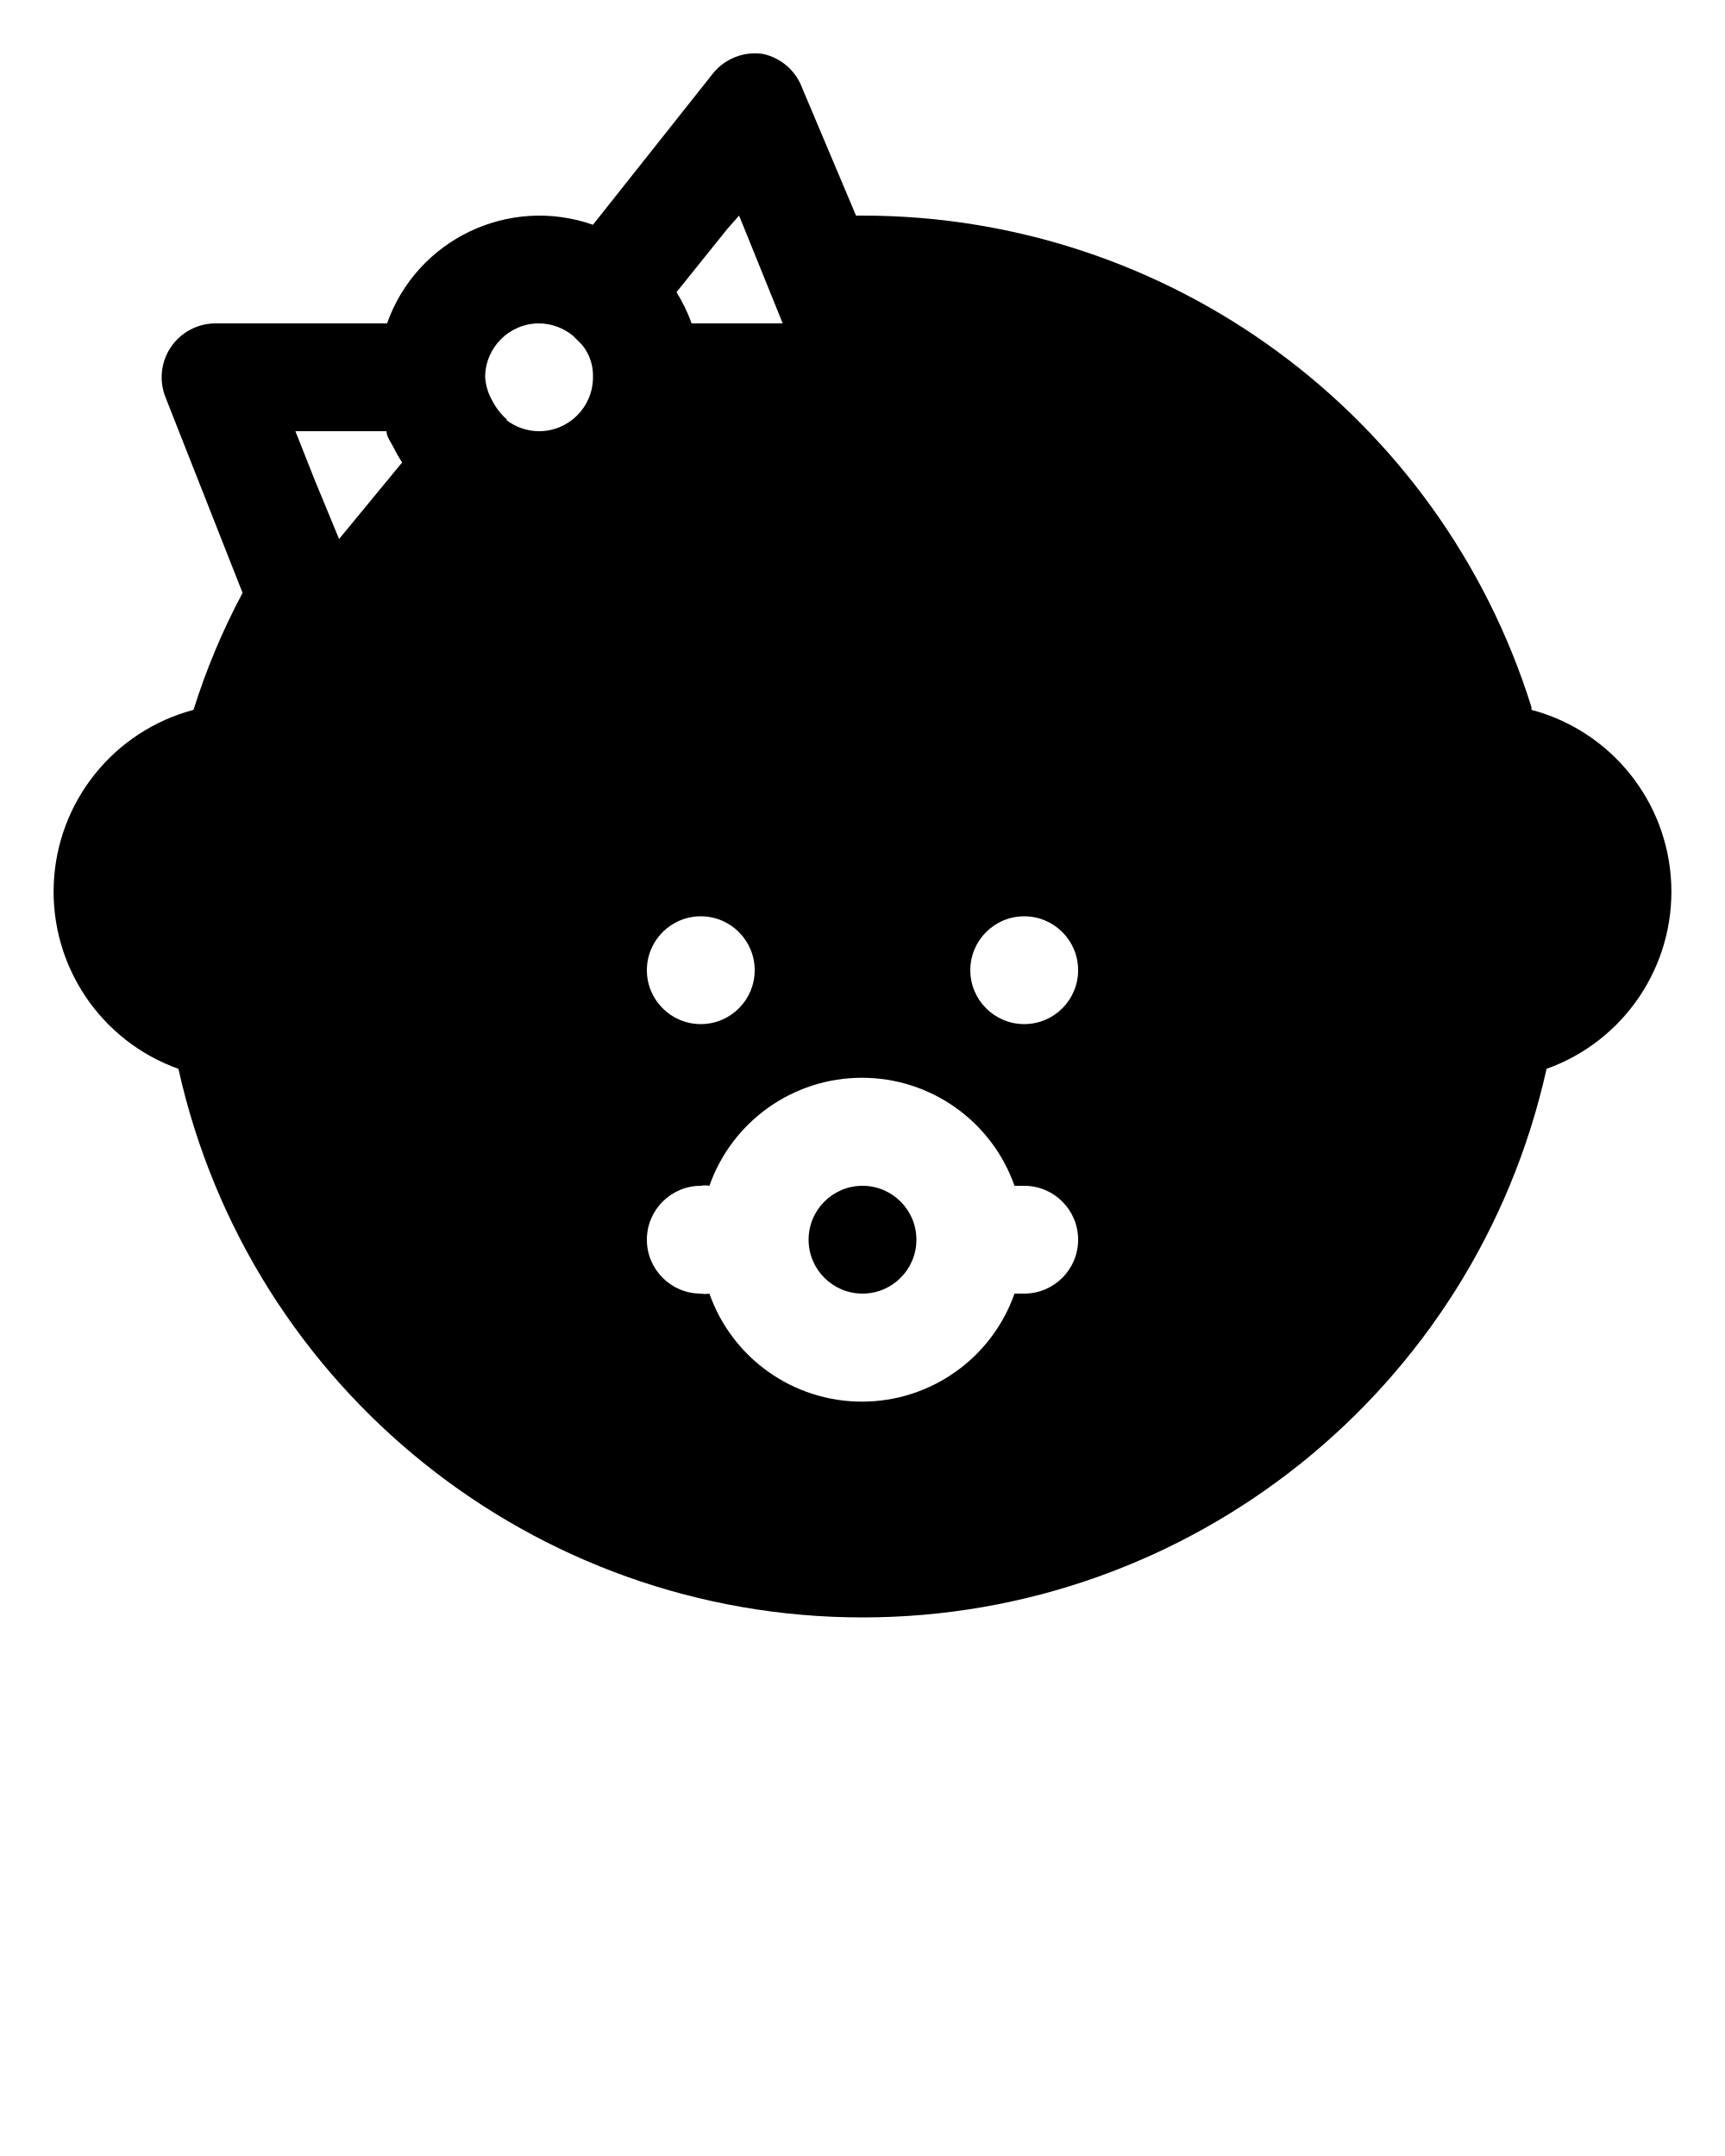
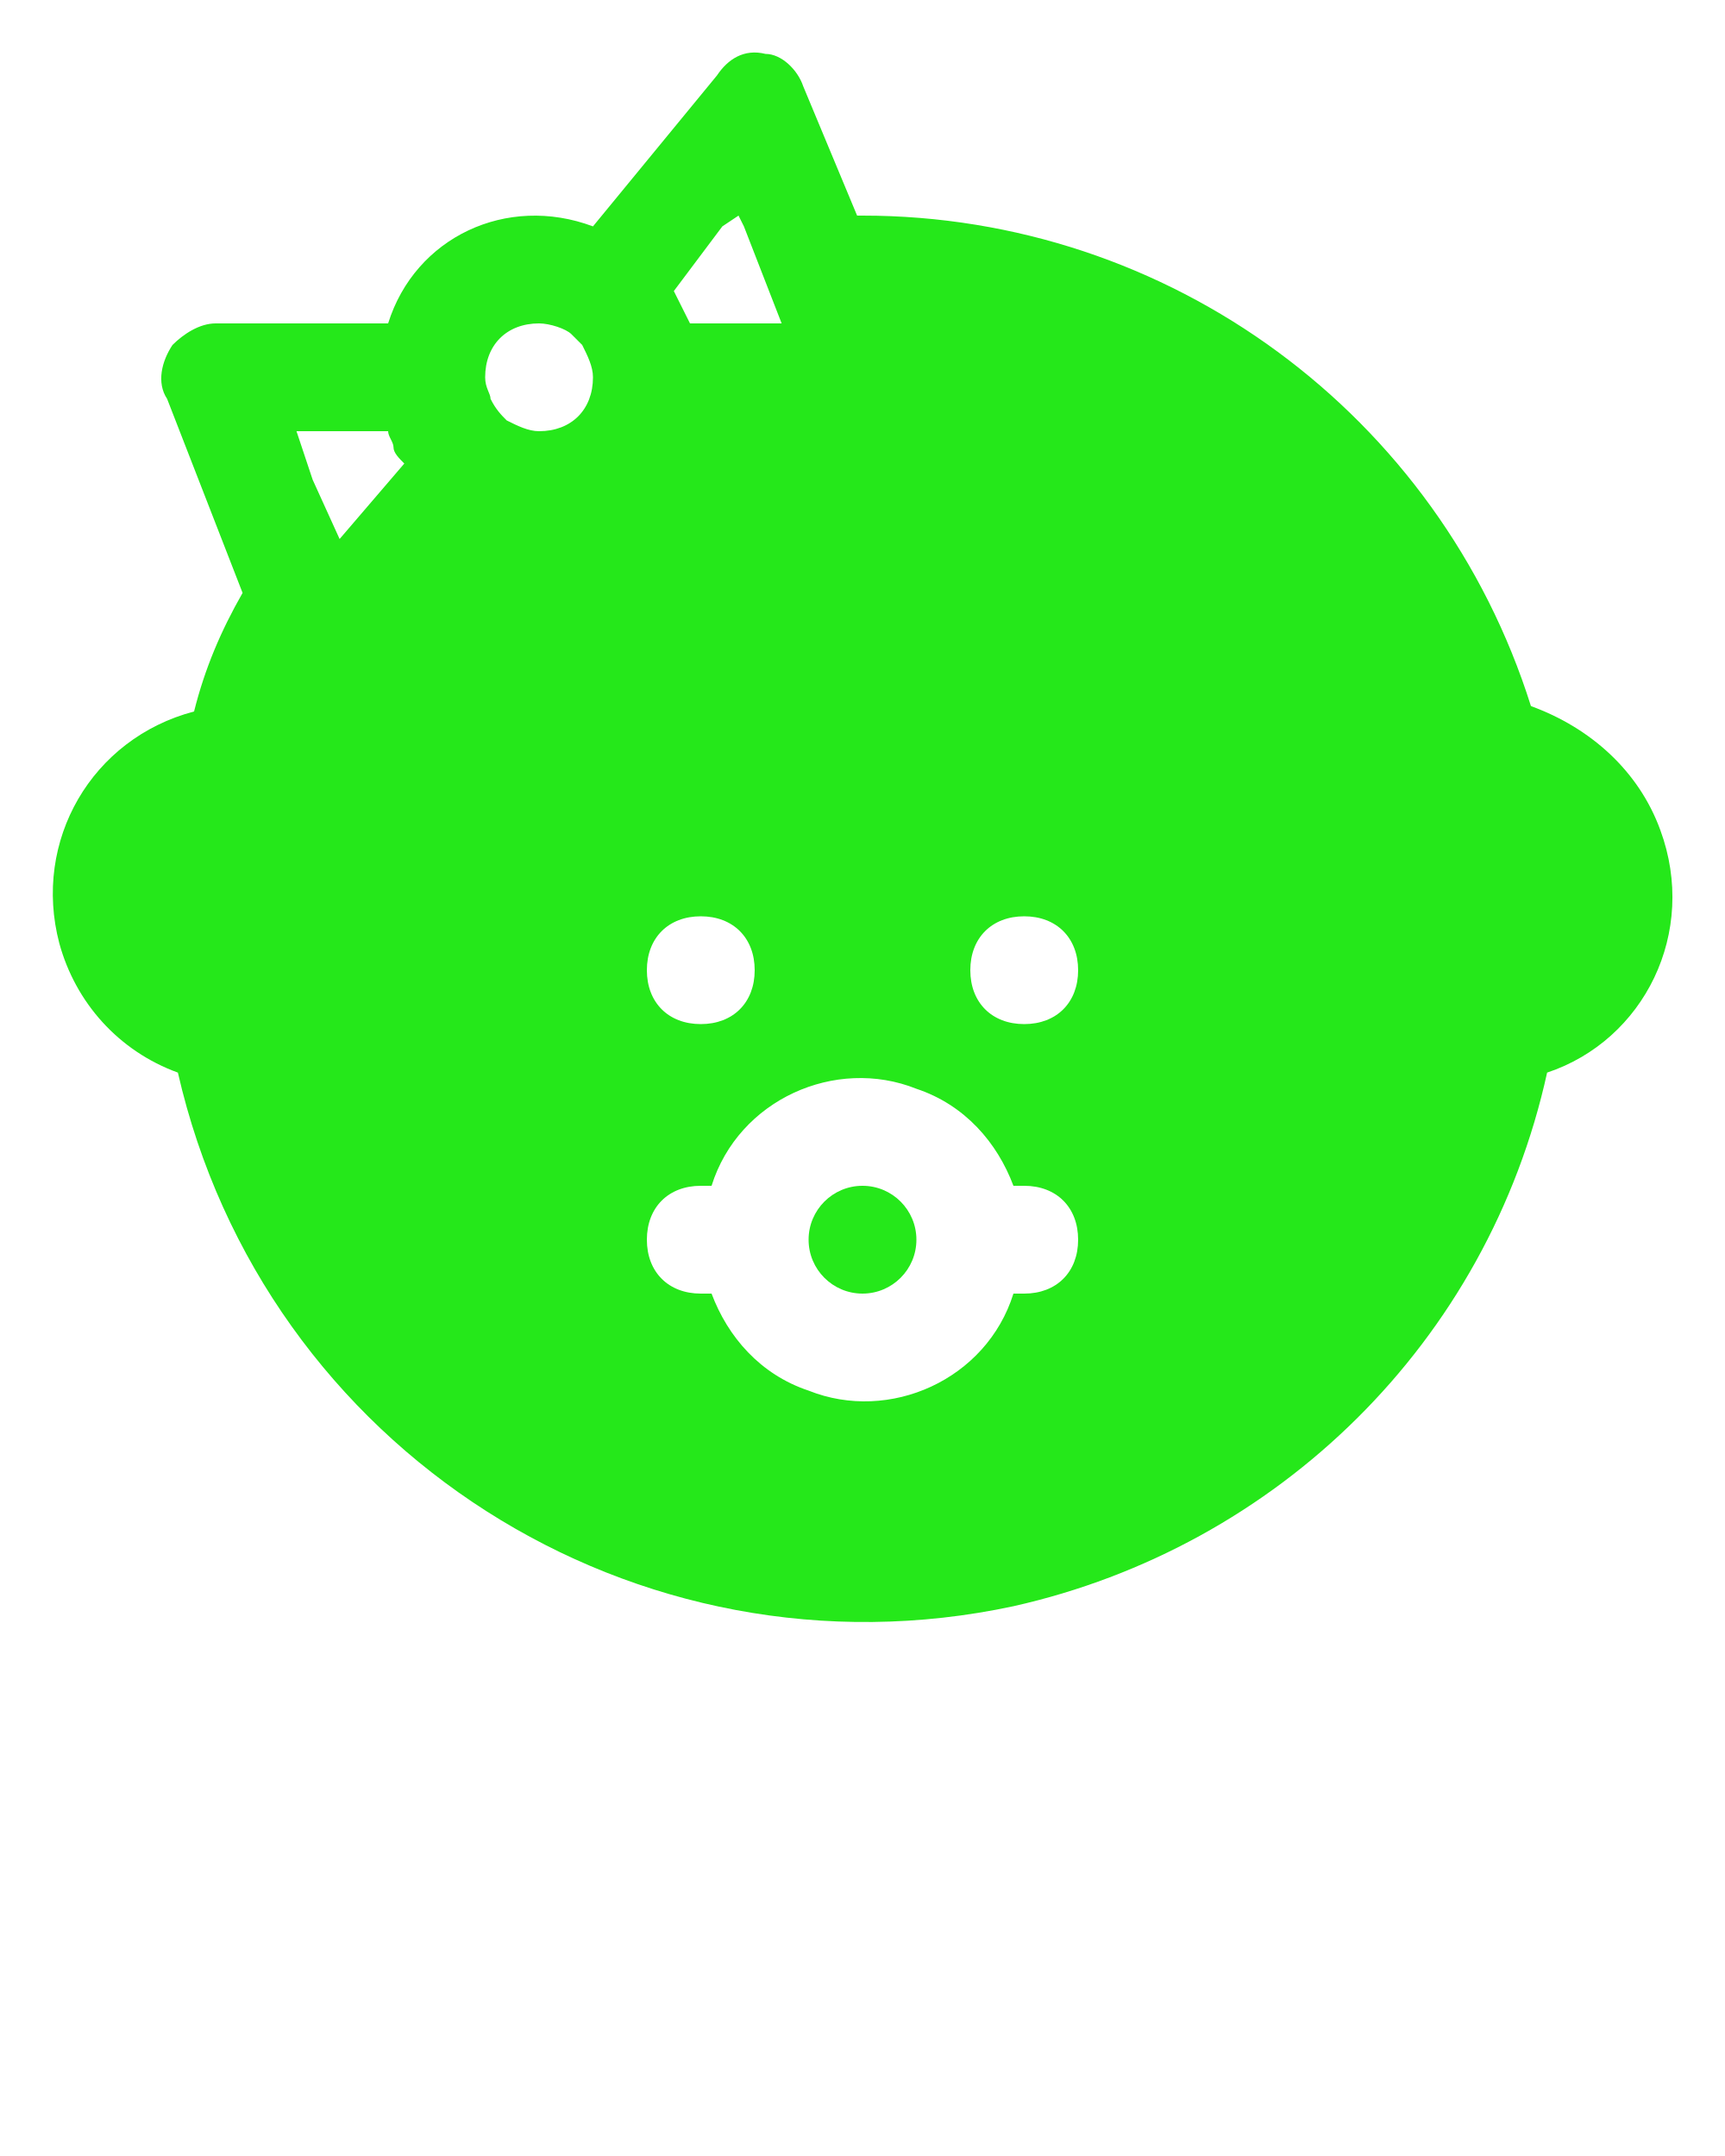
- <svg xmlns="http://www.w3.org/2000/svg" viewBox="0 0 32 40" x="0px" y="0px">
-   <g data-name="04">
-     <circle cx="16" cy="23" r="1" />
-     <path d="M28.41,13.12A13,13,0,0,0,16,4h-.12l-1-2.37A1,1,0,0,0,14.15,1a1,1,0,0,0-.93.37L11,4.17A3,3,0,0,0,7.18,6H4a1,1,0,0,0-.83.44,1,1,0,0,0-.1.93L4.5,11a12.59,12.59,0,0,0-.91,2.17,3.49,3.49,0,0,0-.28,6.66,13,13,0,0,0,25.38,0,3.49,3.49,0,0,0-.28-6.66Zm-19-5.33h0a1.21,1.21,0,0,1-.28-.36A1,1,0,0,1,9,7a1,1,0,0,1,1-1,1,1,0,0,1,.63.23l.17.17,0,0A.9.9,0,0,1,11,7a1,1,0,0,1-1,1A1,1,0,0,1,9.39,7.79ZM13,17h0a1,1,0,1,1-1,1A1,1,0,0,1,13,17Zm.71-13,.09.22L14.52,6H12.83a3.1,3.1,0,0,0-.28-.58l.94-1.17ZM5.48,8H7.17c0,.1.08.2.13.3a2.54,2.54,0,0,0,.16.28L6.29,10,5.84,8.91ZM19,24l-.18,0a3,3,0,0,1-5.66,0A.44.44,0,0,1,13,24a1,1,0,1,1,0-2h0a.44.44,0,0,1,.16,0,3,3,0,0,1,5.66,0L19,22h0a1,1,0,1,1,0,2Zm0-5a1,1,0,1,1,0-2h0a1,1,0,1,1,0,2Z" />
+ <svg xmlns="http://www.w3.org/2000/svg" version="1.1" id="Layer_1" x="0px" y="0px" viewBox="0 0 32 40" style="enable-background:new 0 0 32 40;" xml:space="preserve">
+   <style type="text/css">
+ 	.st0{fill:#25E81A;}
+ </style>
+   <g>
+     <circle class="st0" cx="16" cy="23" r="1" />
+     <path class="st0" d="M28.4,13.1C26.7,7.7,21.7,4,16,4h-0.1l-1-2.4c-0.1-0.3-0.4-0.6-0.7-0.6c-0.4-0.1-0.7,0.1-0.9,0.4L11,4.2   C9.4,3.6,7.7,4.4,7.2,6H4C3.7,6,3.4,6.2,3.2,6.4C3,6.7,2.9,7.1,3.1,7.4L4.5,11c-0.4,0.7-0.7,1.4-0.9,2.2c-1.9,0.5-3,2.4-2.5,4.3   c0.3,1.1,1.1,2,2.2,2.4c1.6,7,8.5,11.4,15.5,9.9c4.9-1.1,8.8-4.9,9.9-9.9c1.8-0.6,2.8-2.6,2.1-4.5C30.4,14.3,29.5,13.5,28.4,13.1   L28.4,13.1z M9.4,7.8L9.4,7.8C9.3,7.7,9.2,7.6,9.1,7.4C9.1,7.3,9,7.2,9,7c0-0.6,0.4-1,1-1c0.2,0,0.5,0.1,0.6,0.2l0.2,0.2l0,0   C10.9,6.6,11,6.8,11,7c0,0.6-0.4,1-1,1C9.8,8,9.6,7.9,9.4,7.8L9.4,7.8z M13,17L13,17c0.6,0,1,0.4,1,1s-0.4,1-1,1s-1-0.4-1-1   S12.4,17,13,17z M13.7,4l0.1,0.2L14.5,6h-1.7c-0.1-0.2-0.2-0.4-0.3-0.6l0.9-1.2L13.7,4z M5.5,8h1.7c0,0.1,0.1,0.2,0.1,0.3   c0,0.1,0.1,0.2,0.2,0.3L6.3,10L5.8,8.9L5.5,8z M19,24h-0.2c-0.5,1.6-2.3,2.4-3.8,1.8c-0.9-0.3-1.5-1-1.8-1.8c-0.1,0-0.1,0-0.2,0   c-0.6,0-1-0.4-1-1s0.4-1,1-1l0,0c0.1,0,0.1,0,0.2,0c0.5-1.6,2.3-2.4,3.8-1.8c0.9,0.3,1.5,1,1.8,1.8H19l0,0c0.6,0,1,0.4,1,1   S19.6,24,19,24z M19,19c-0.6,0-1-0.4-1-1s0.4-1,1-1l0,0c0.6,0,1,0.4,1,1S19.6,19,19,19z" />
  </g>
-   <text x="0" y="47" fill="#000000" font-size="5px" font-weight="bold" font-family="'Helvetica Neue', Helvetica, Arial-Unicode, Arial, Sans-serif">Created by Kantor Tegalsari</text>
-   <text x="0" y="52" fill="#000000" font-size="5px" font-weight="bold" font-family="'Helvetica Neue', Helvetica, Arial-Unicode, Arial, Sans-serif">from the Noun Project</text>
</svg>
